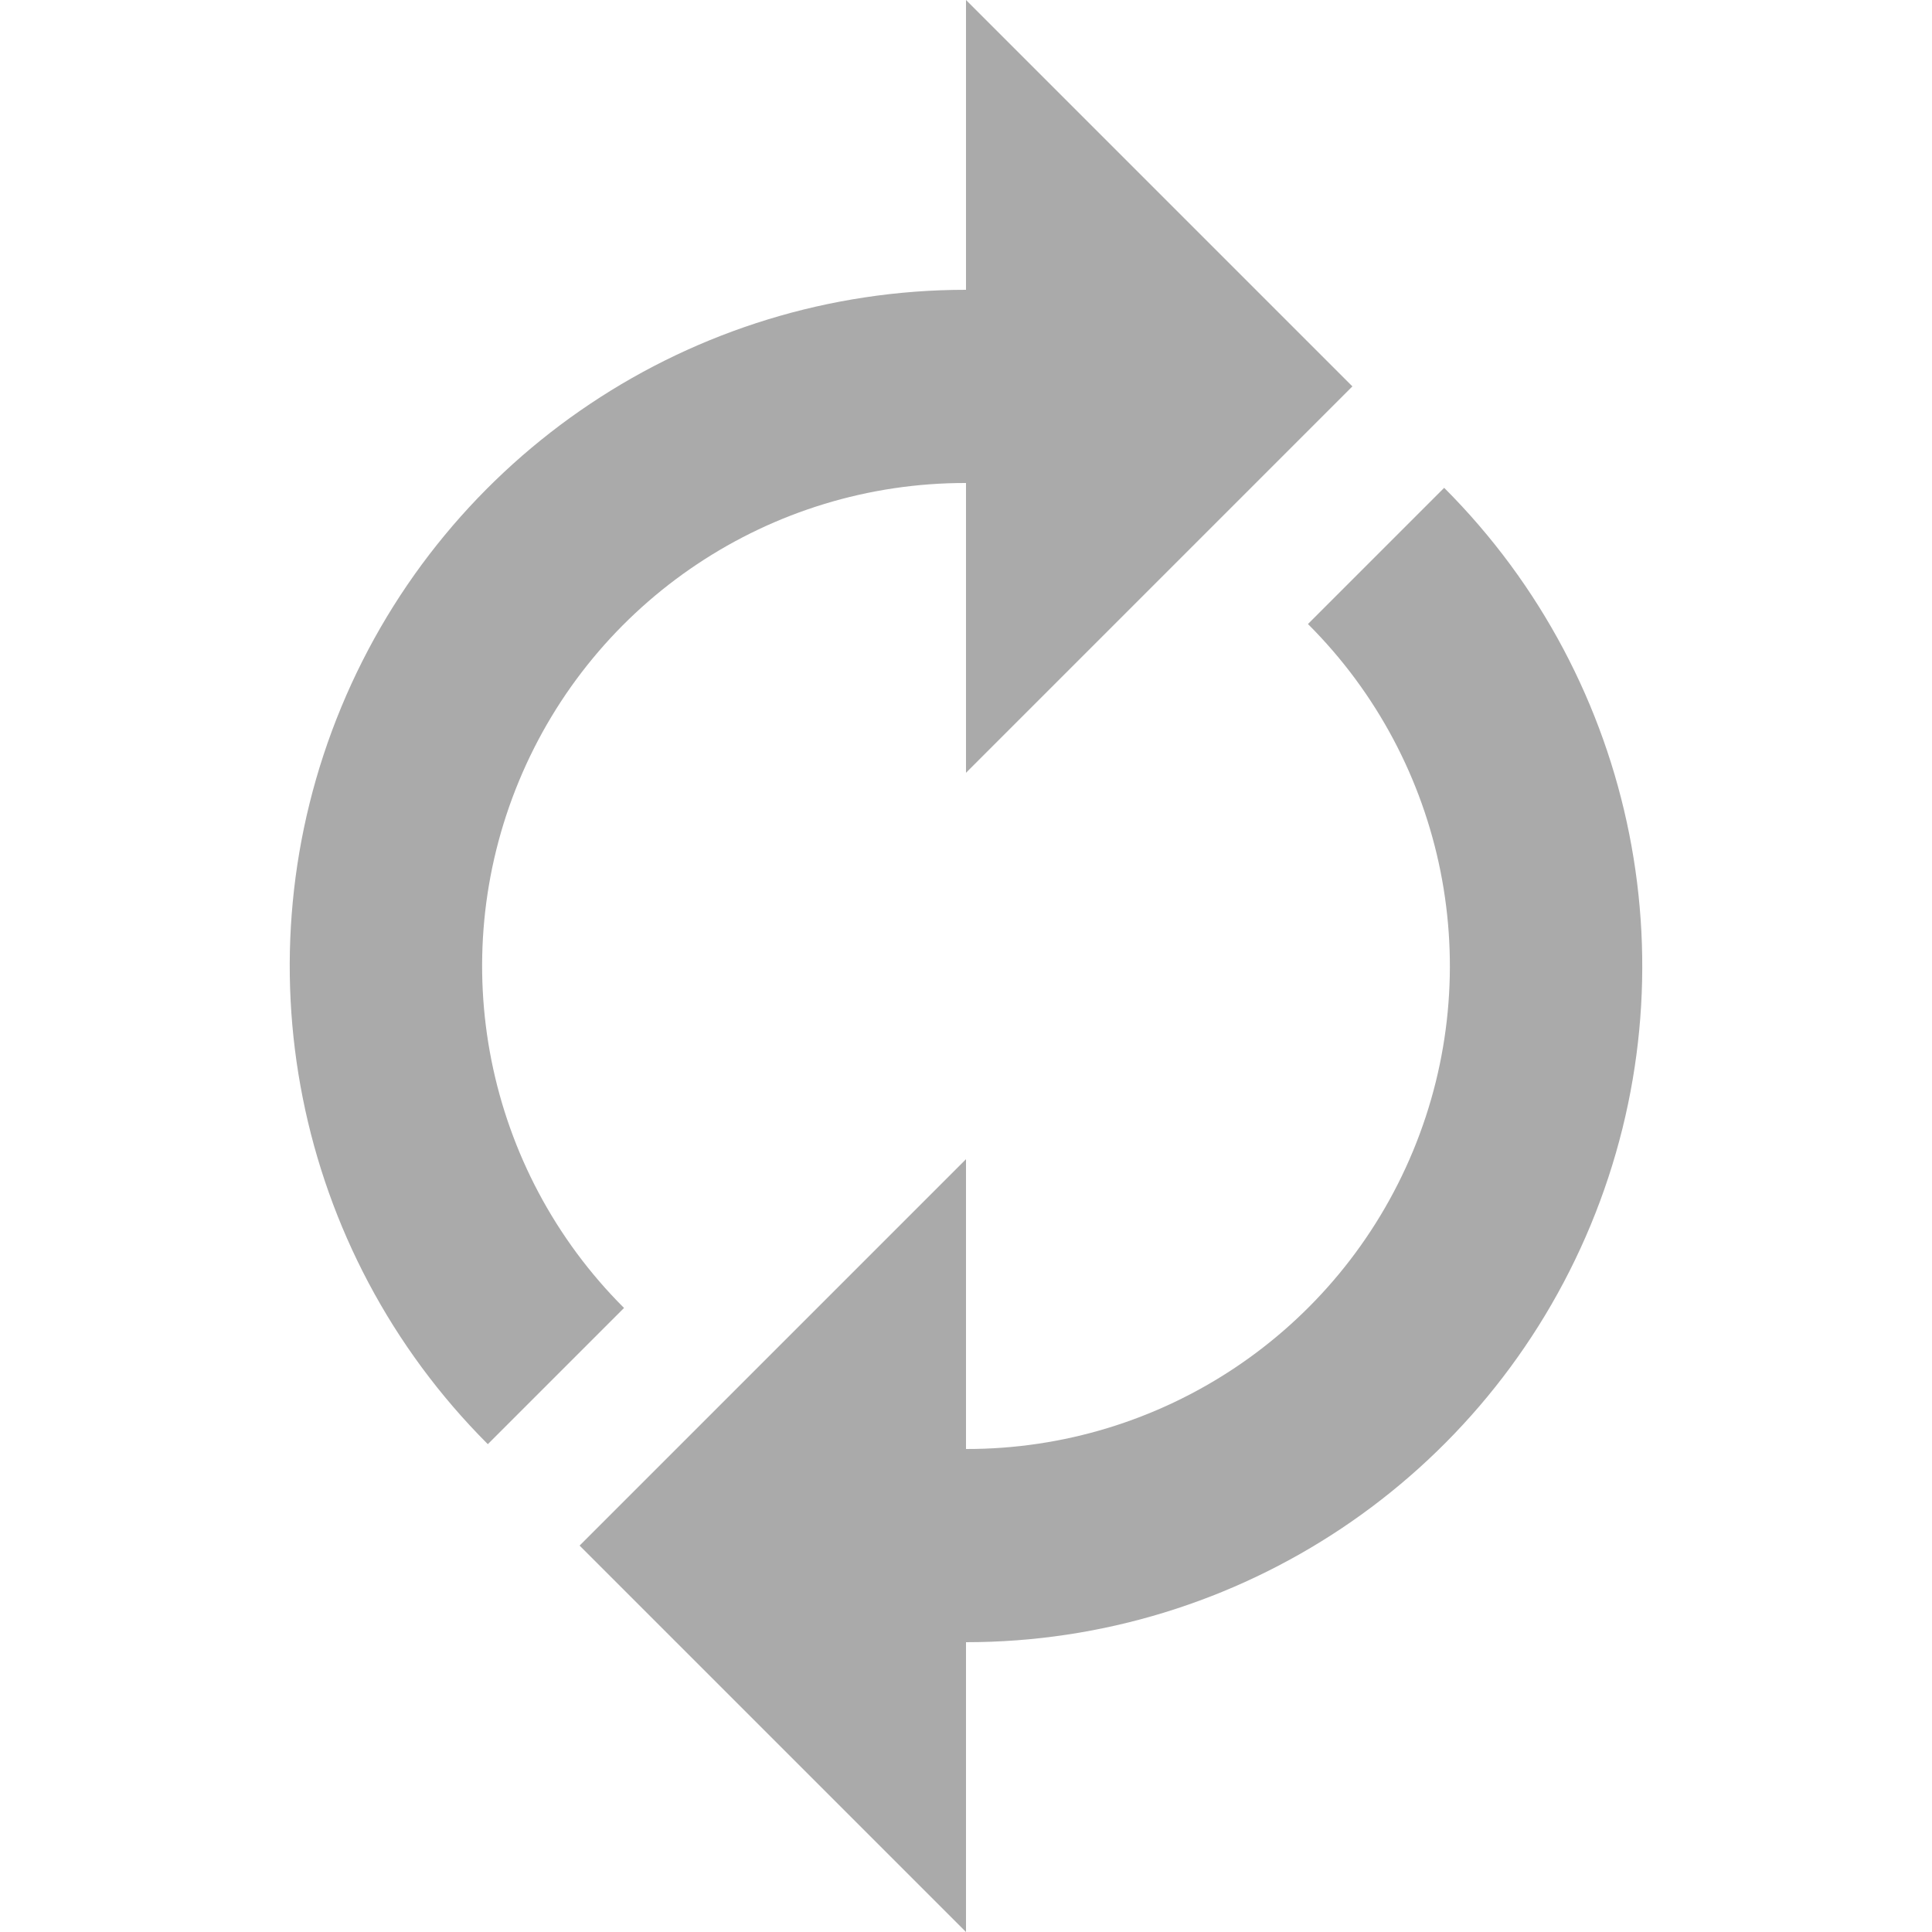
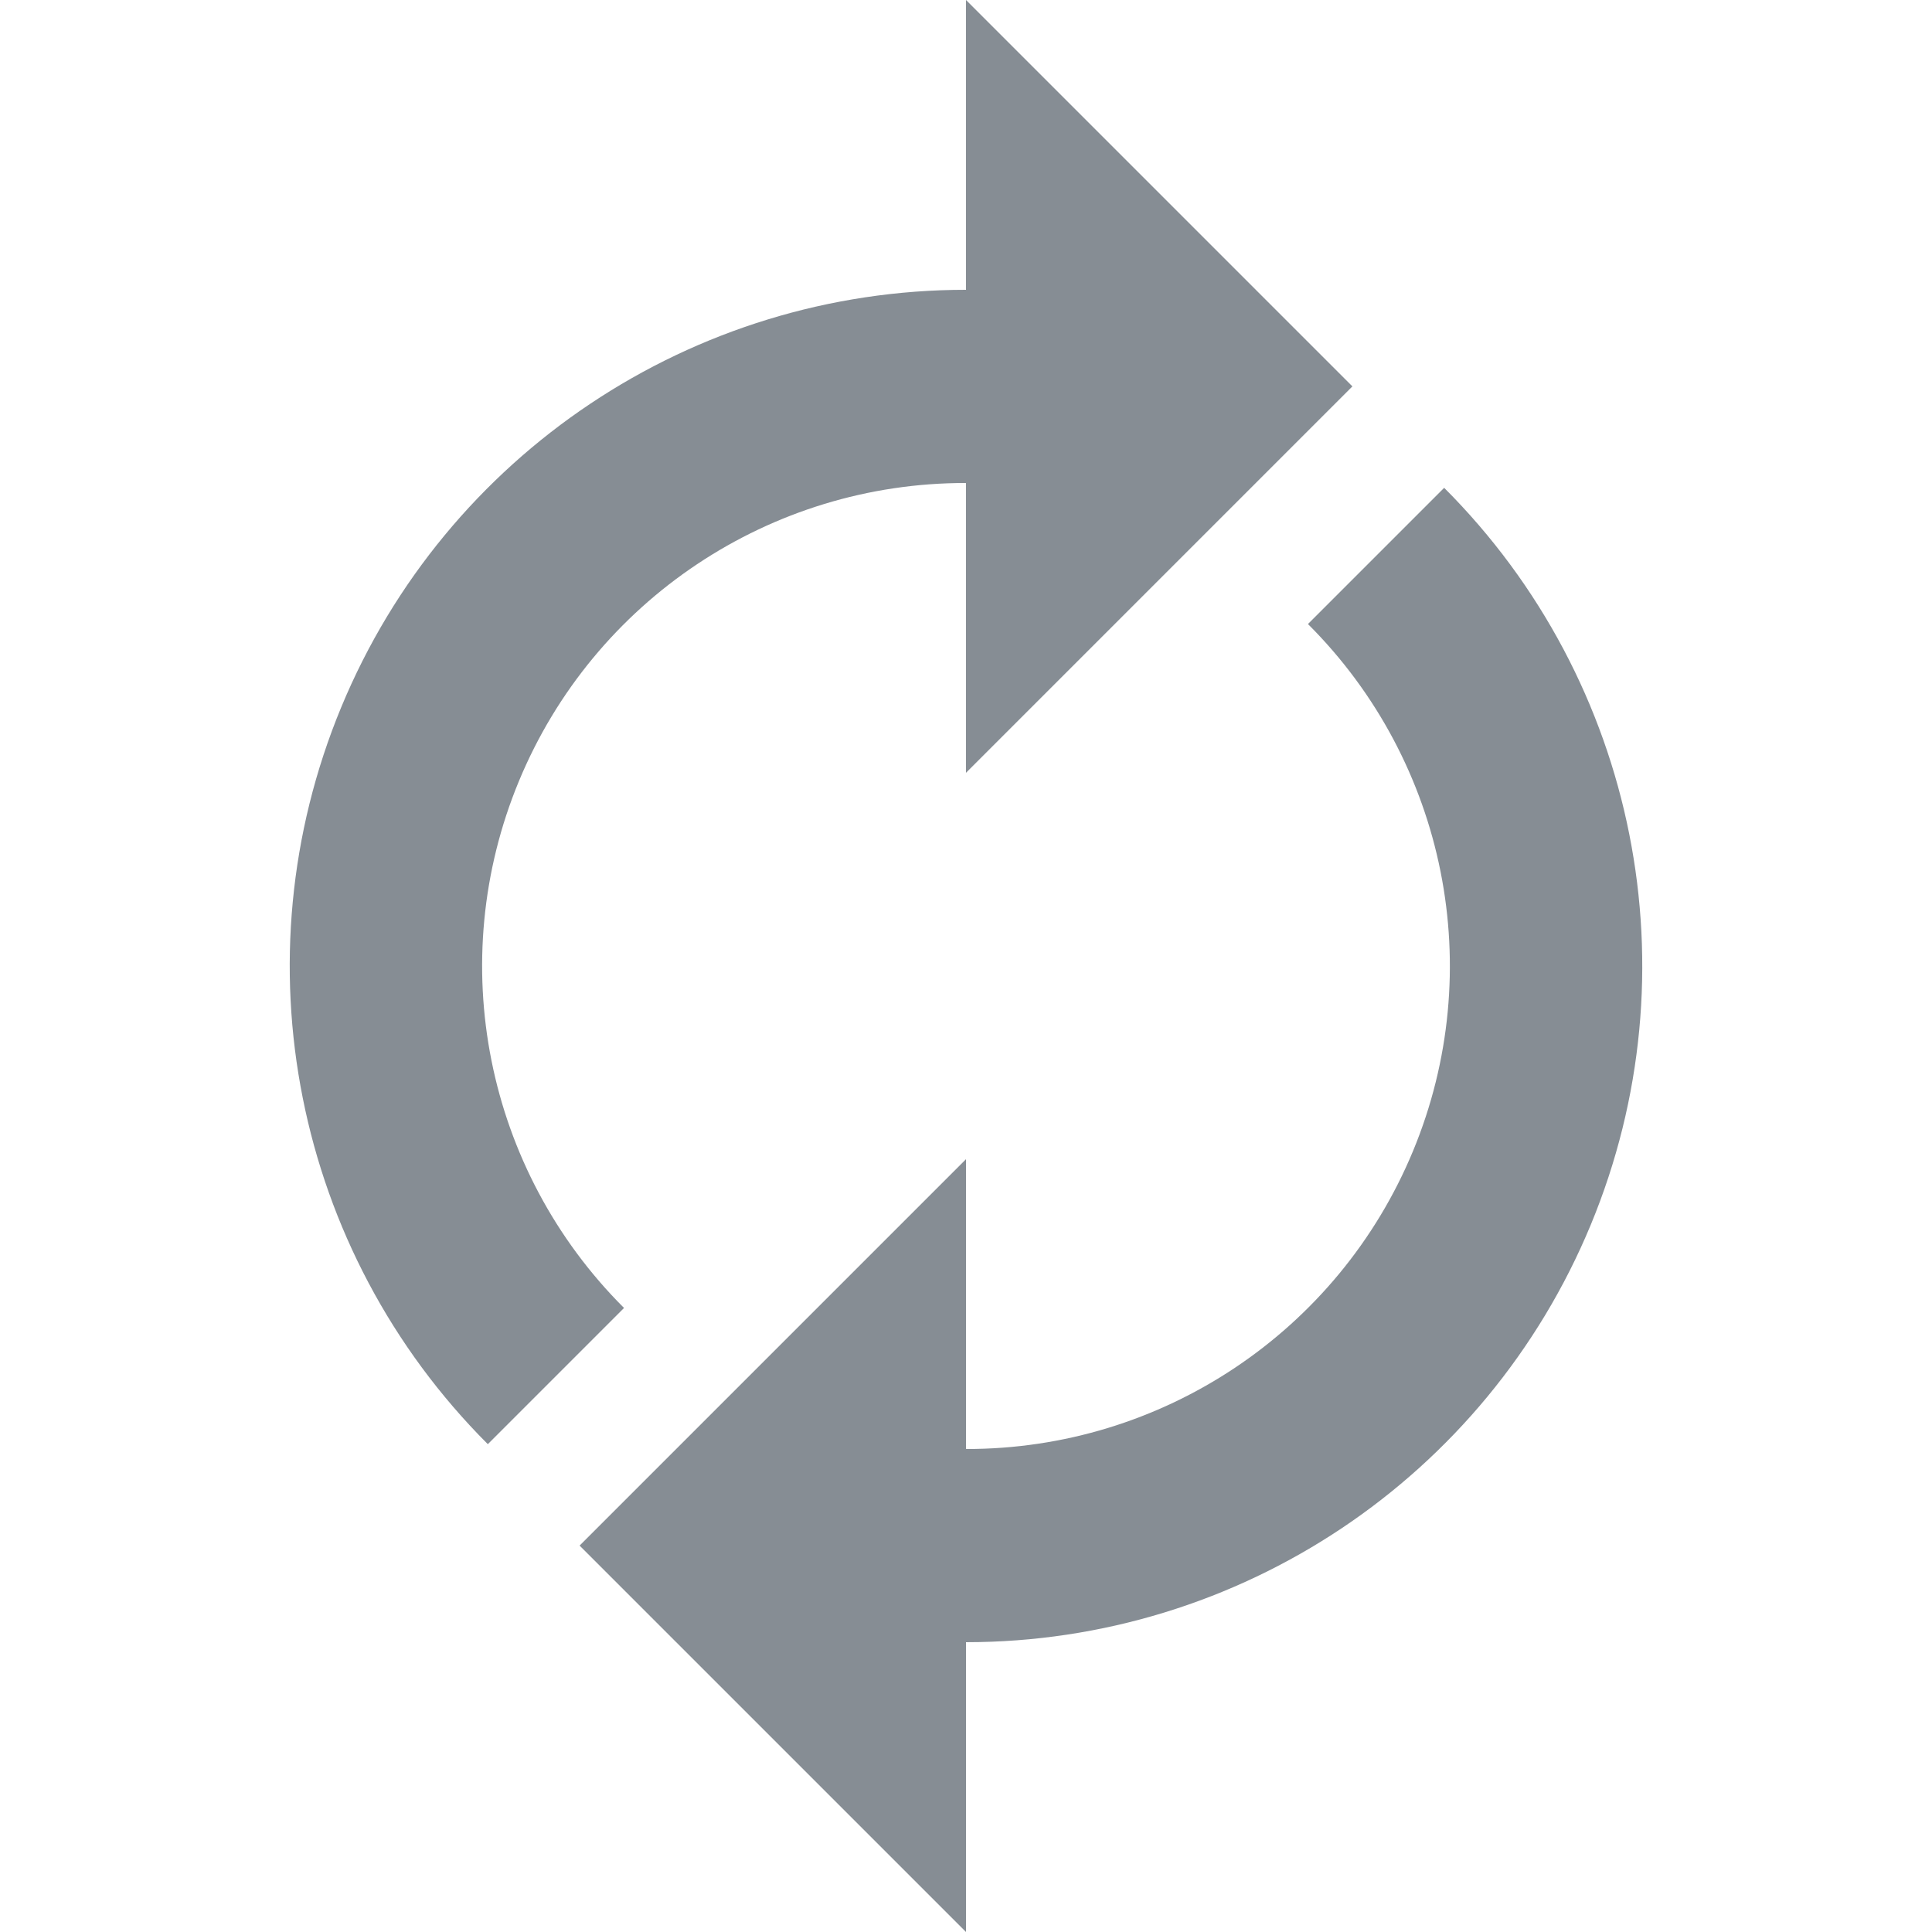
<svg xmlns="http://www.w3.org/2000/svg" viewBox="0 0 20 20" class="icon fill-primary">
-   <path fill="#AAA" d="M10 3v2a5 5 0 0 0-3.54 8.54l-1.41 1.41A7 7 0 0 1 10 3zm4.95 2.05A7 7 0 0 1 10 17v-2a5 5 0 0 0 3.54-8.54l1.41-1.41zM10 20l-4-4 4-4v8zm0-12V0l4 4-4 4z" />
+   <path fill="#868d94" d="M10 3v2a5 5 0 0 0-3.54 8.54l-1.41 1.41A7 7 0 0 1 10 3zm4.95 2.05A7 7 0 0 1 10 17v-2a5 5 0 0 0 3.54-8.54l1.41-1.41zM10 20l-4-4 4-4v8zm0-12V0l4 4-4 4z" />
</svg>
